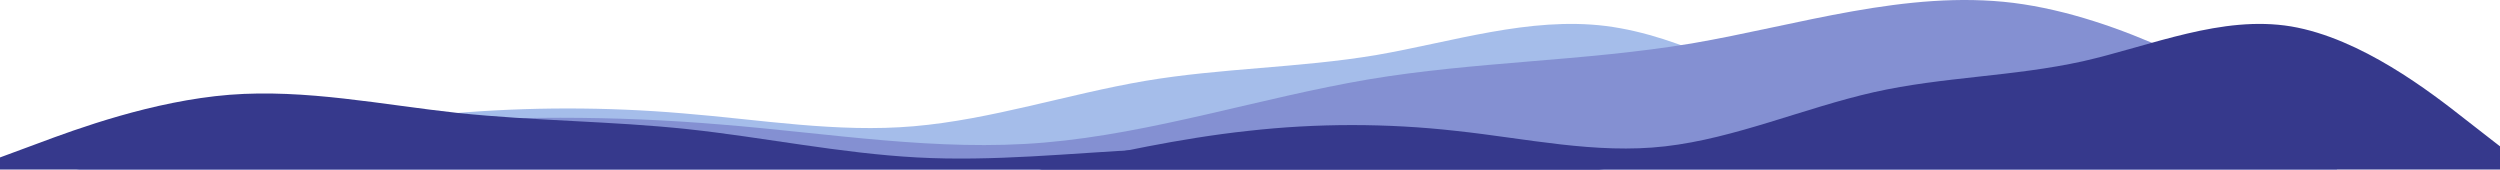
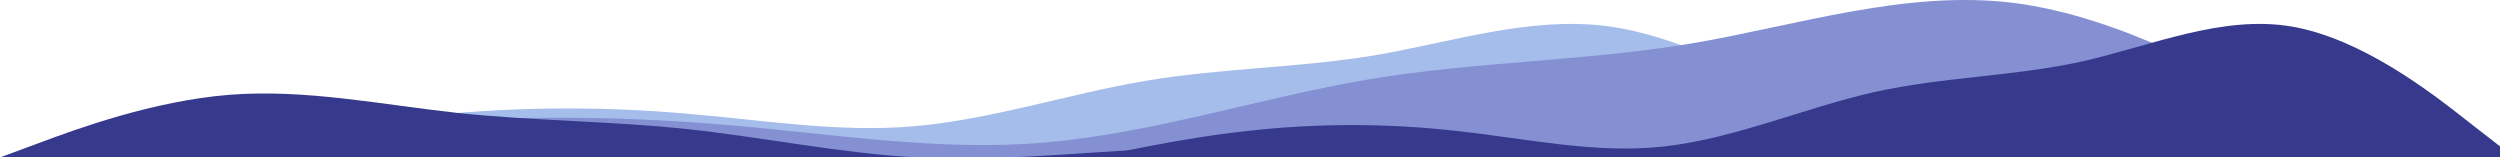
- <svg xmlns="http://www.w3.org/2000/svg" width="1150" height="78" viewBox="0 0 1150 78" fill="none">
+ <svg xmlns="http://www.w3.org/2000/svg" viewBox="0 0 1150 72" fill="none">
  <path d="M845 58.073L827.302 47.667C809.604 37.15 774.312 16.505 738.71 11.958C703.469 7.578 668.022 19.295 632.935 25.349C597.333 31.291 561.731 31.291 526.645 37.233C491.198 43.287 455.957 55.004 420.355 58.073C385.062 61.142 349.667 55.004 314.065 52.131C278.927 49.145 243.376 49.145 208.29 52.131C172.74 55.004 137.602 61.142 119.543 64.015L102 67H119.698C137.396 67 172.688 67 208.29 67C243.531 67 278.978 67 314.065 67C349.667 67 385.269 67 420.355 67C455.802 67 491.043 67 526.645 67C561.938 67 597.333 67 632.935 67C668.073 67 703.624 67 738.71 67C774.26 67 809.398 67 827.457 67H845V58.073Z" fill="#A5BDEA" />
  <path d="M1075 65.566L1050.23 51.072C1025.46 36.423 976.056 7.668 926.222 1.334C876.894 -4.766 827.278 11.554 778.167 19.986C728.333 28.262 678.5 28.262 629.389 36.539C579.772 44.971 530.444 61.291 480.611 65.566C431.211 69.84 381.667 61.291 331.833 57.289C282.65 53.131 232.889 53.131 183.778 57.289C134.017 61.291 84.833 69.84 59.556 73.842L35 78H59.772C84.544 78 133.944 78 183.778 78C233.106 78 282.722 78 331.833 78C381.667 78 431.5 78 480.611 78C530.228 78 579.556 78 629.389 78C678.789 78 728.333 78 778.167 78C827.35 78 877.111 78 926.222 78C975.983 78 1025.17 78 1050.44 78H1075V65.566Z" fill="#8490D2" />
  <path d="M1150 67.319L1133.99 54.869C1117.99 42.286 1086.07 17.587 1053.87 12.146C1021.99 6.906 989.933 20.924 958.2 28.167C926 35.277 893.8 35.277 862.067 42.386C830.007 49.629 798.133 63.648 765.933 67.319C734.013 70.991 702 63.648 669.8 60.21C638.02 56.638 605.867 56.638 574.133 60.21C541.98 63.648 510.2 70.991 493.867 74.429L478 78H494.007C510.013 78 541.933 78 574.133 78C606.007 78 638.067 78 669.8 78C702 78 734.2 78 765.933 78C797.993 78 829.867 78 862.067 78C893.987 78 926 78 958.2 78C989.98 78 1022.13 78 1053.87 78C1086.02 78 1117.8 78 1134.13 78H1150V67.319Z" fill="#36398c" />
  <path d="M0 72.421L17.579 65.917C35.157 59.343 70.213 46.441 105.575 43.599C140.579 40.861 175.787 48.184 210.637 51.968C246 55.682 281.362 55.682 316.212 59.396C351.421 63.179 386.425 70.502 421.787 72.421C456.842 74.338 492 70.502 527.362 68.707C562.264 66.841 597.575 66.841 632.425 68.707C667.736 70.502 702.637 74.338 720.575 76.134L738 78H720.421C702.842 78 667.787 78 632.425 78C597.421 78 562.212 78 527.362 78C492 78 456.637 78 421.787 78C386.579 78 351.575 78 316.212 78C281.157 78 246 78 210.637 78C175.736 78 140.425 78 105.575 78C70.264 78 35.362 78 17.425 78H0V72.421Z" fill="#36398c" />
</svg>
